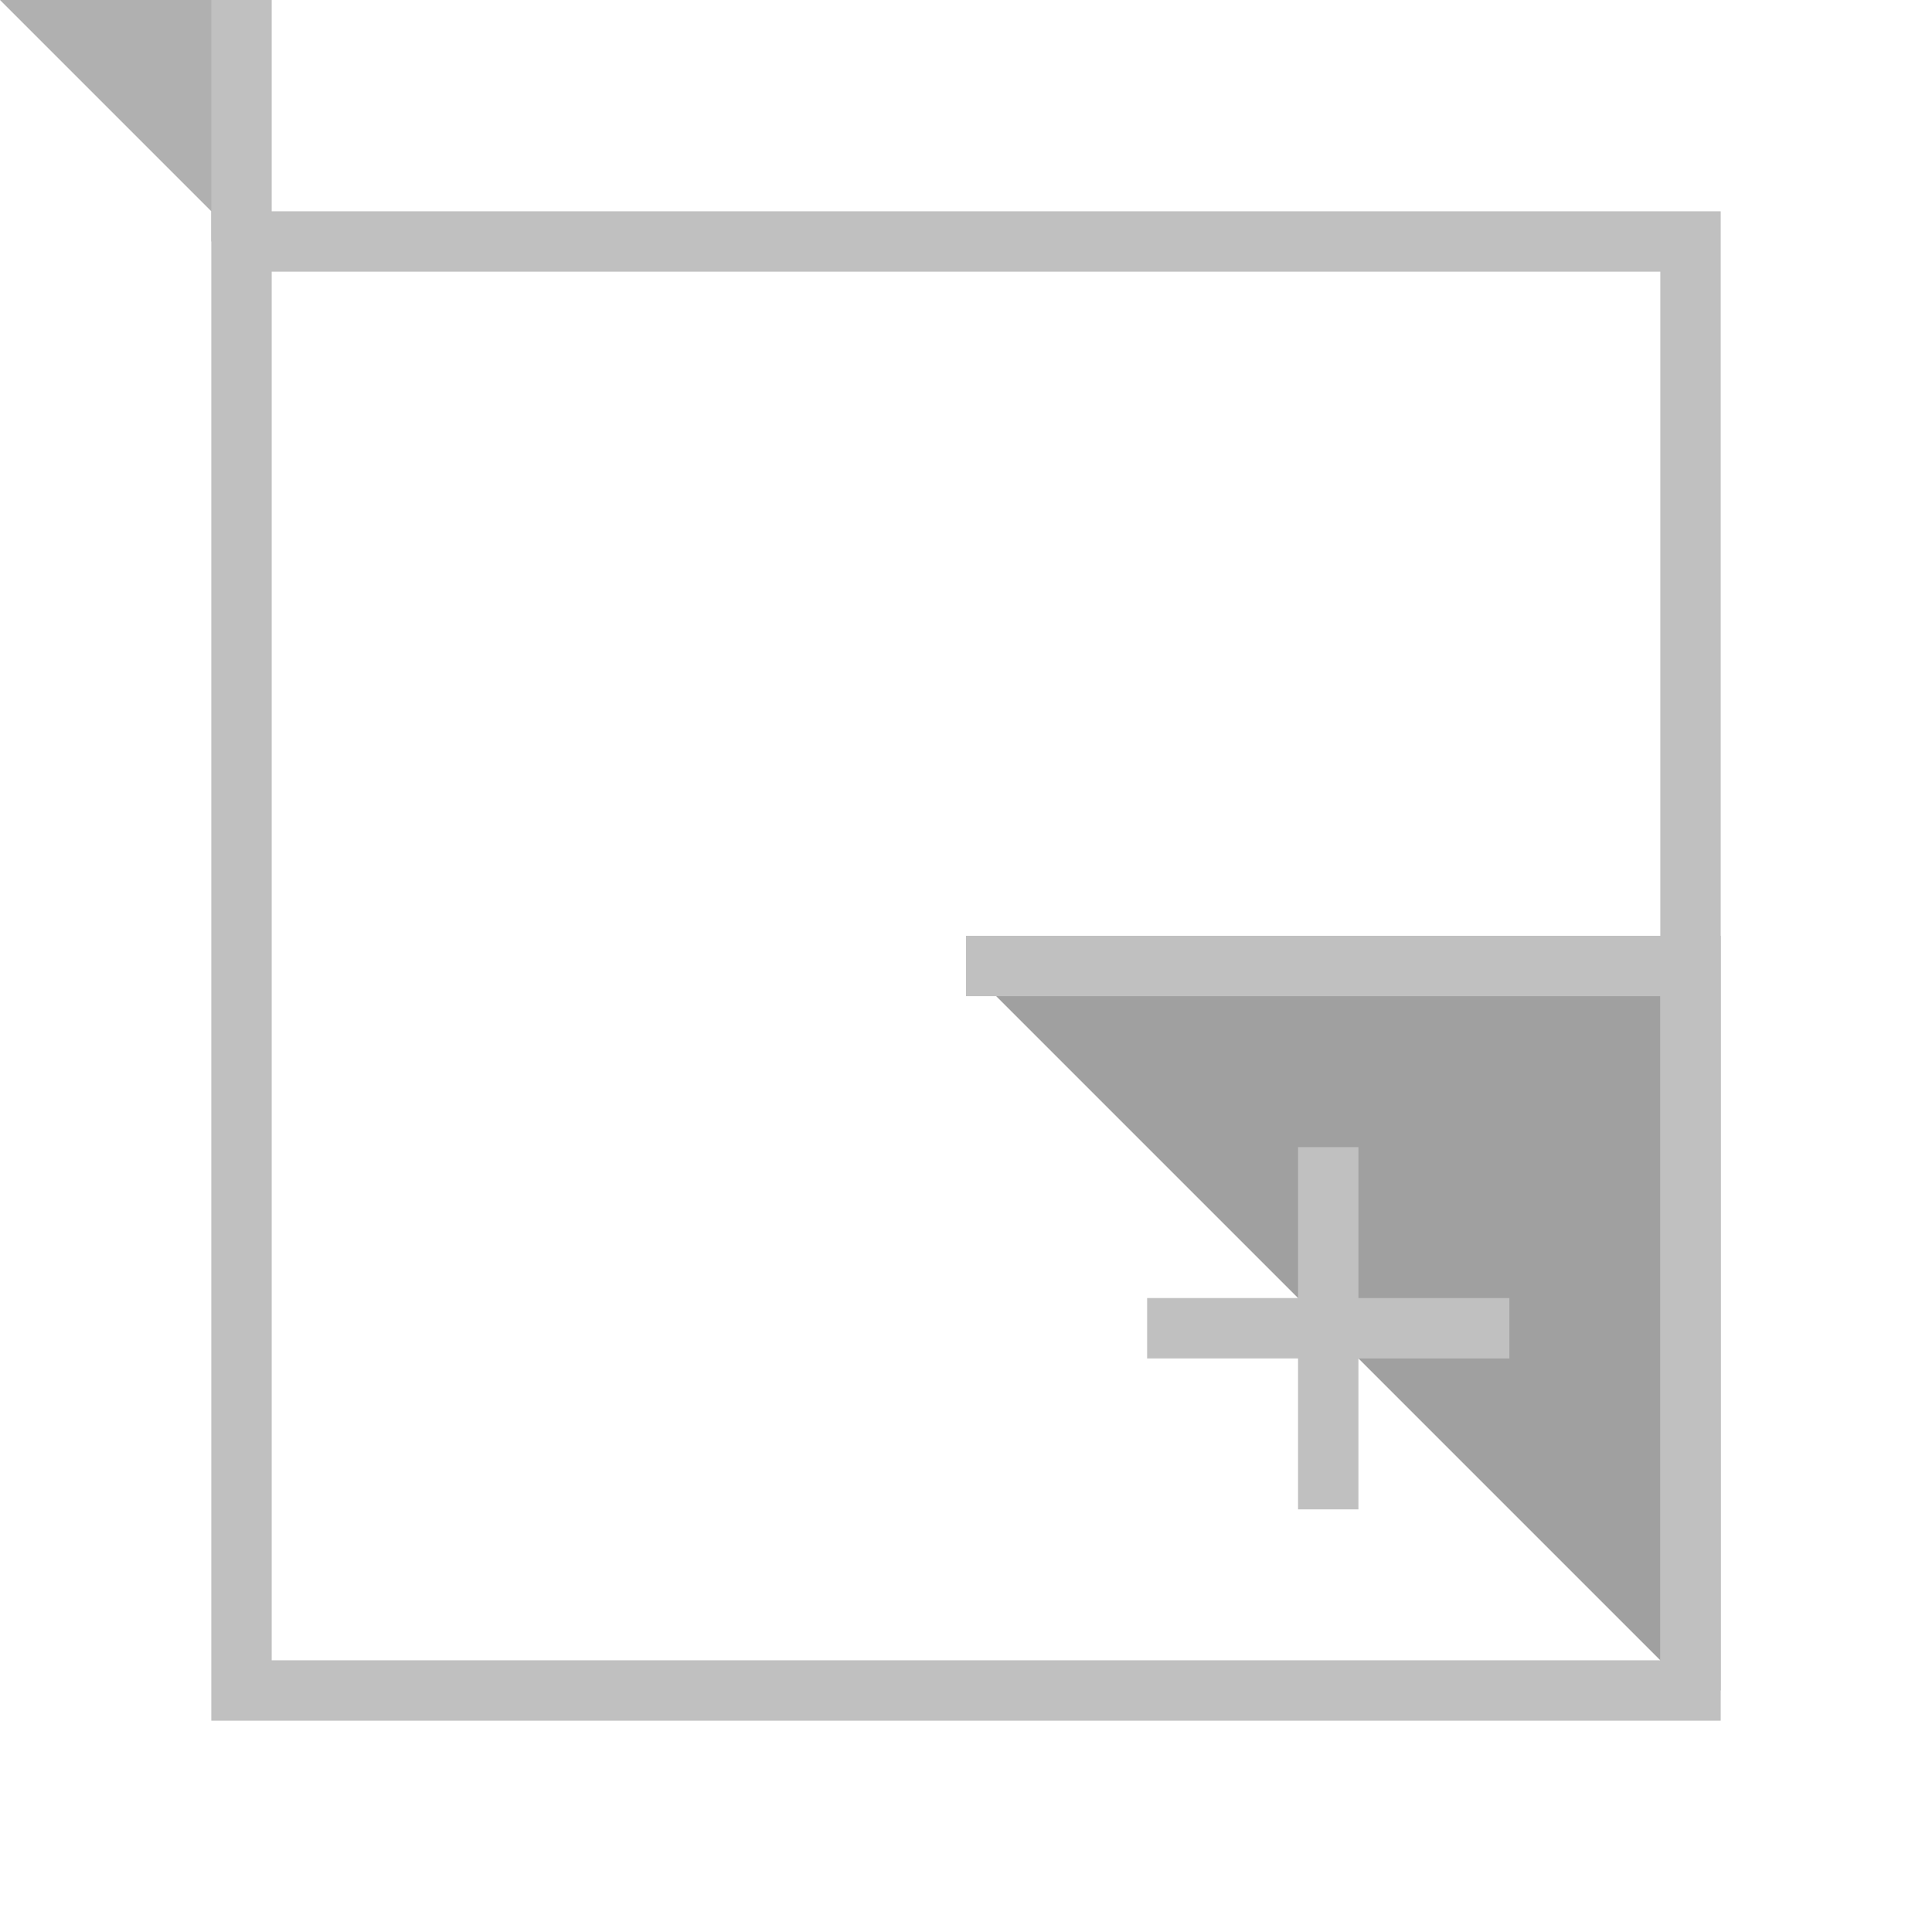
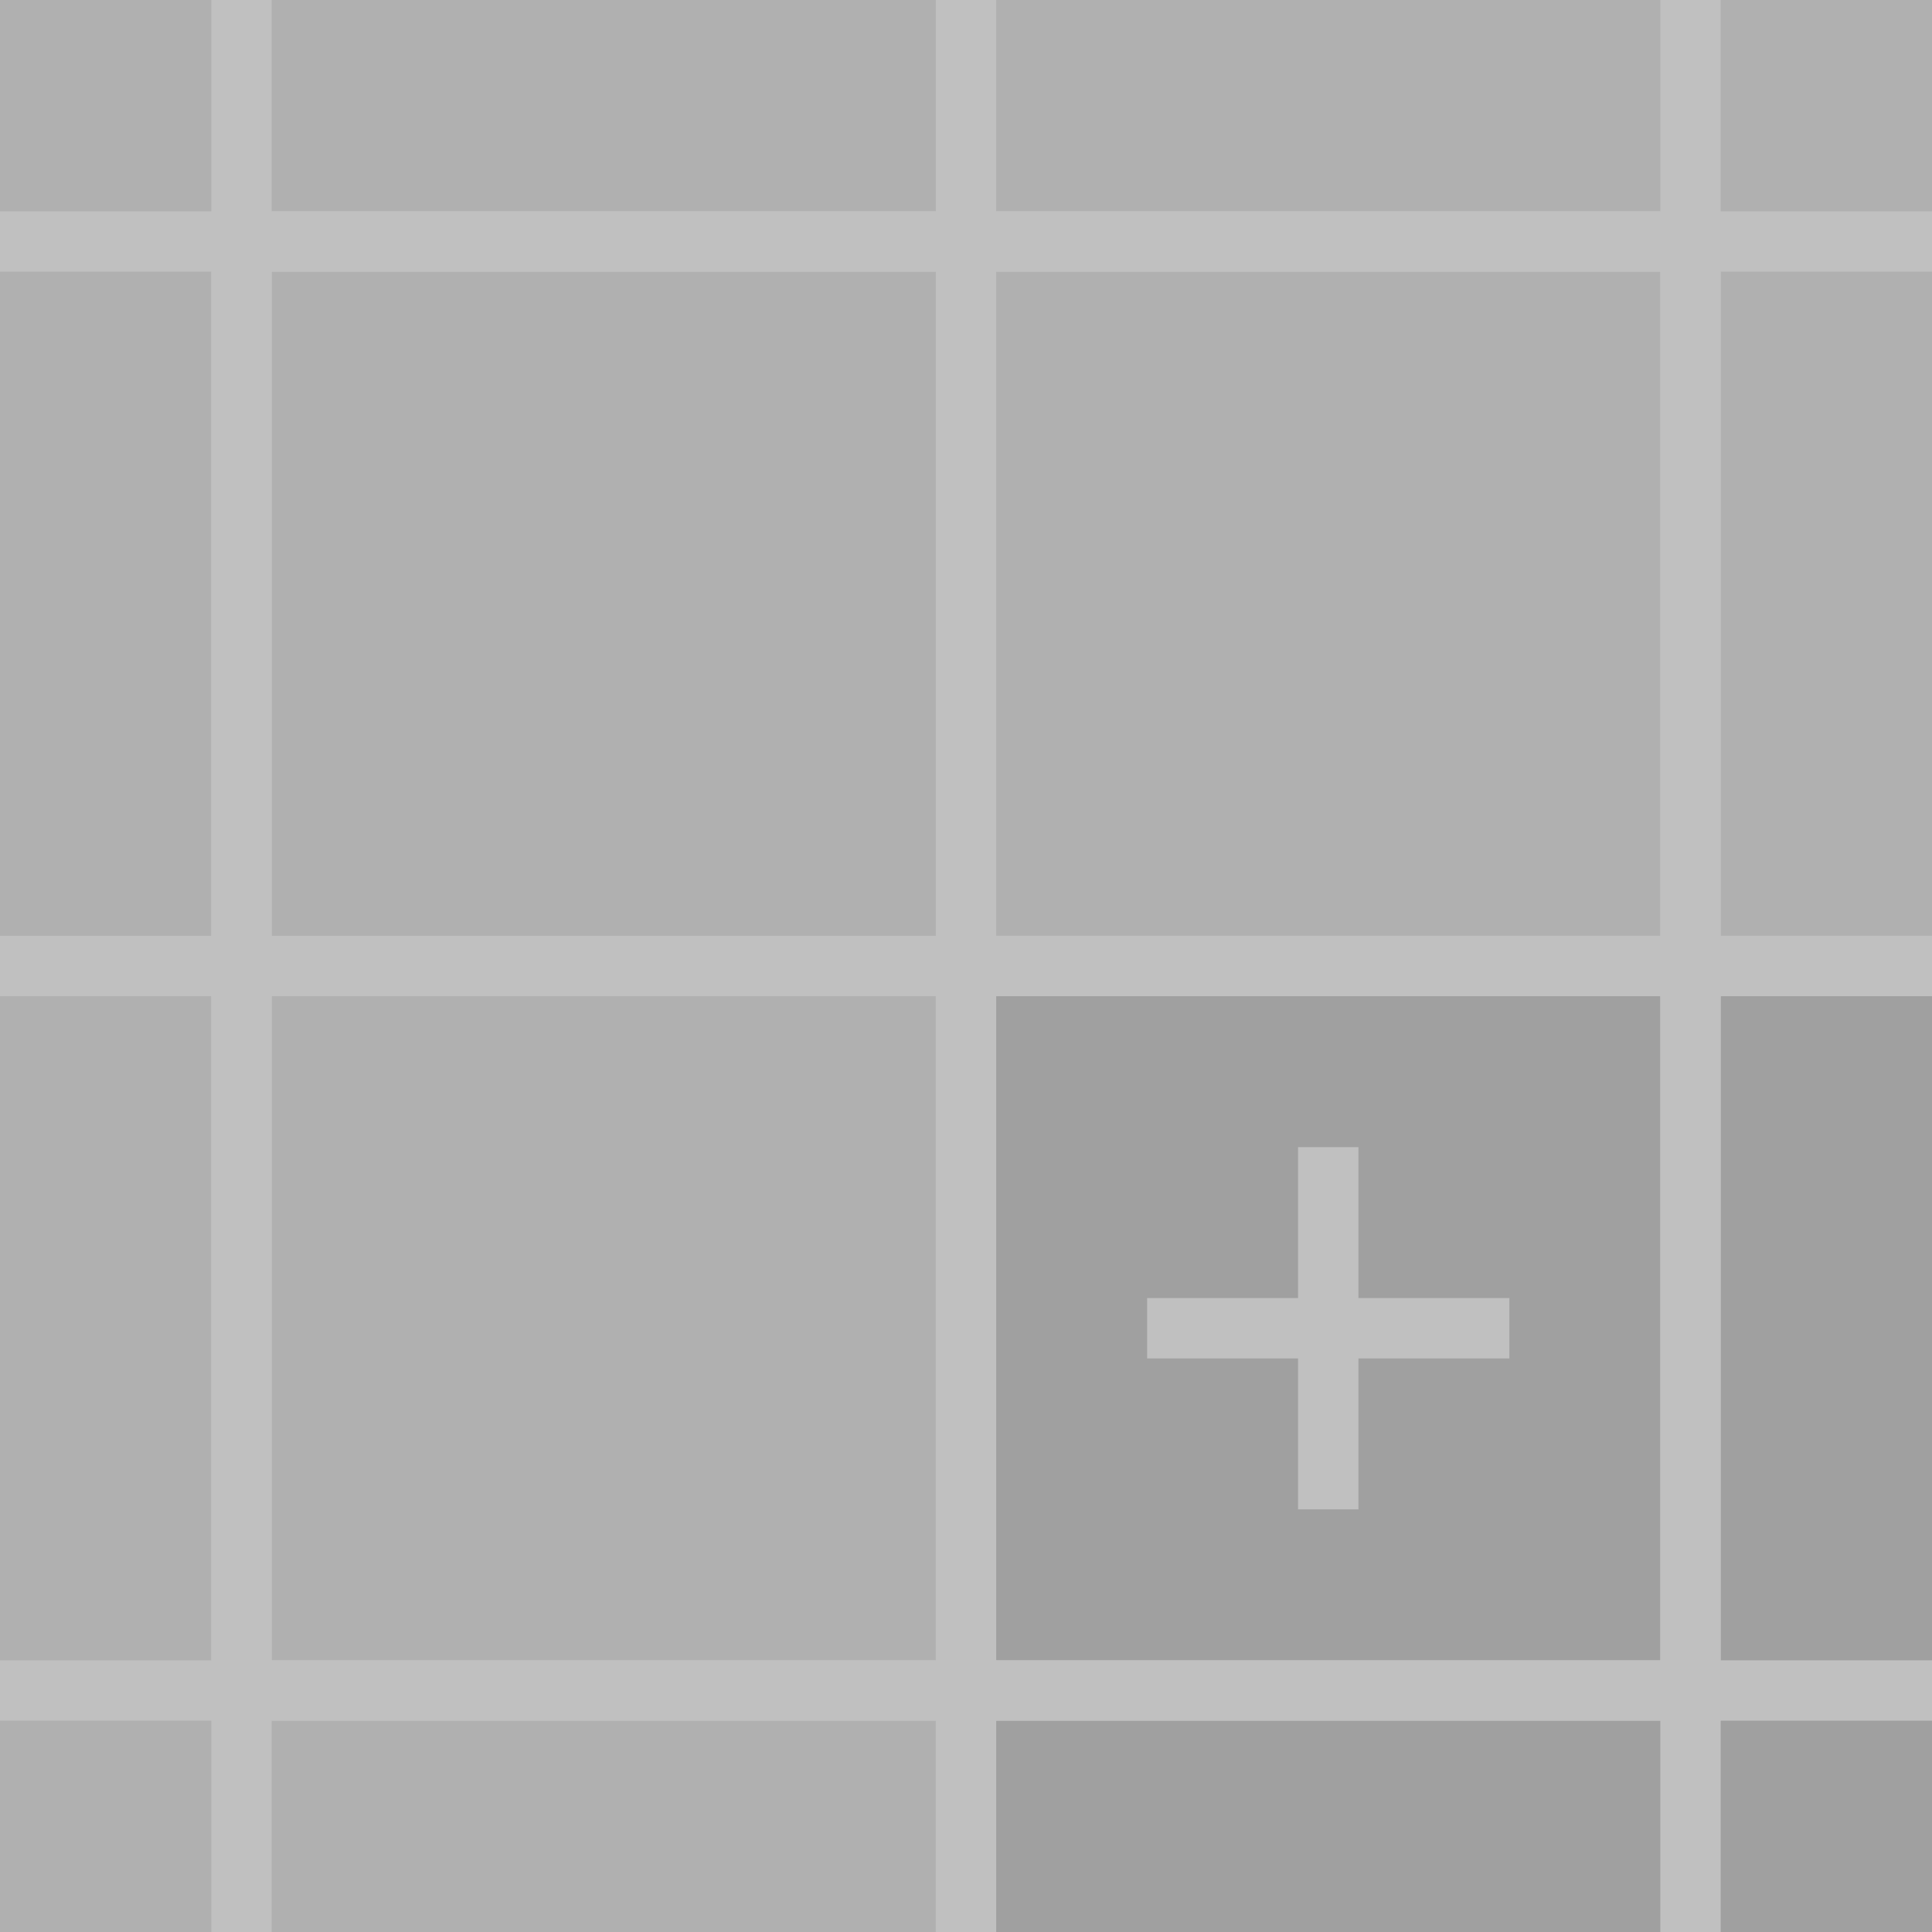
<svg xmlns="http://www.w3.org/2000/svg" style="background:#B0B0B0" width="80" height="80" viewBox="0 0 32.00 32.00">
-   <path style="stroke-width:1;stroke:#C0C0C0;fill:#B0B0B0" d="             M-8,-8 l12,0 l0,12, l-12,0, l0,-12.5             M4,-8 l12,0 l0,12, l-12,0, l0,-12.5             M16,-8 l12,0 l0,12, l-12,0, l0,-12.5             M28,-8 l12,0 l0,12, l-12,0, l0,-12.5              M-8,4 l12,0 l0,12, l-12,0, l0,-12.5             M4,4 l12,0 l0,12, l-12,0, l0,-12.5             M16,4 l12,0 l0,12, l-12,0, l0,-12.5             M28,4 l12,0 l0,12, l-12,0, l0,-12.5              M-8,16 l12,0 l0,12, l-12,0, l0,-12.5             M4,16 l12,0 l0,12, l-12,0, l0,-12.5              M-8,28 l12,0 l0,12, l-12,0, l0,-12.5             M4,28 l12,0 l0,12, l-12,0, l0,-12.5           " />
-   <path style="stroke-width:1;stroke:#C0C0C0;fill:#A0A0A0" d="              M16,16 l12,0 l0,12, l-12,0, l0,-12.5             M28,16 l12,0 l0,12, l-12,0, l0,-12.5              M16,28 l12,0 l0,12, l-12,0, l0,-12.5             M28,28 l12,0 l0,12, l-12,0, l0,-12.5          " />
+   <path style="stroke-width:1;stroke:#C0C0C0;fill:#B0B0B0" d="             M-8,-8  l12,0   l0,12   l-12,0  l0,-12.5             M4,-8   l12,0   l0,12   l-12,0  l0,-12.5             M16,-8  l12,0   l0,12   l-12,0  l0,-12.5             M28,-8  l12,0   l0,12   l-12,0  l0,-12.5              M-8,4   l12,0   l0,12  l-12,0   l0,-12.5             M4,4    l12,0   l0,12  l-12,0   l0,-12.5             M16,4   l12,0   l0,12  l-12,0   l0,-12.5             M28,4   l12,0   l0,12  l-12,0   l0,-12.5              M-8,16  l12,0   l0,12  l-12,0   l0,-12.5             M4,16   l12,0   l0,12  l-12,0   l0,-12.5              M-8,28  l12,0   l0,12  l-12,0   l0,-12.5             M4,28   l12,0   l0,12  l-12,0   l0,-12.5         " />
+   <path style="stroke-width:1;stroke:#C0C0C0;fill:#A0A0A0" d="             M16,16  l12,0   l0,12   l-12,0  l0,-12.5             M28,16  l12,0   l0,12   l-12,0  l0,-12.5              M16,28  l12,0   l0,12   l-12,0  l0,-12.5             M28,28  l12,0   l0,12   l-12,0  l0,-12.5         " />
  <path style="stroke-width:1;stroke:#C0C0C0;fill:none" d="              M16,16  m3,6 l6,0 m-3,-3 l0,6         " />
  <path style="stroke-width:1;stroke:#C0C0C0;fill:none" d="              M4,4 l24,0 l0,24 l-24,0 l0,-24.5         " />
</svg>
